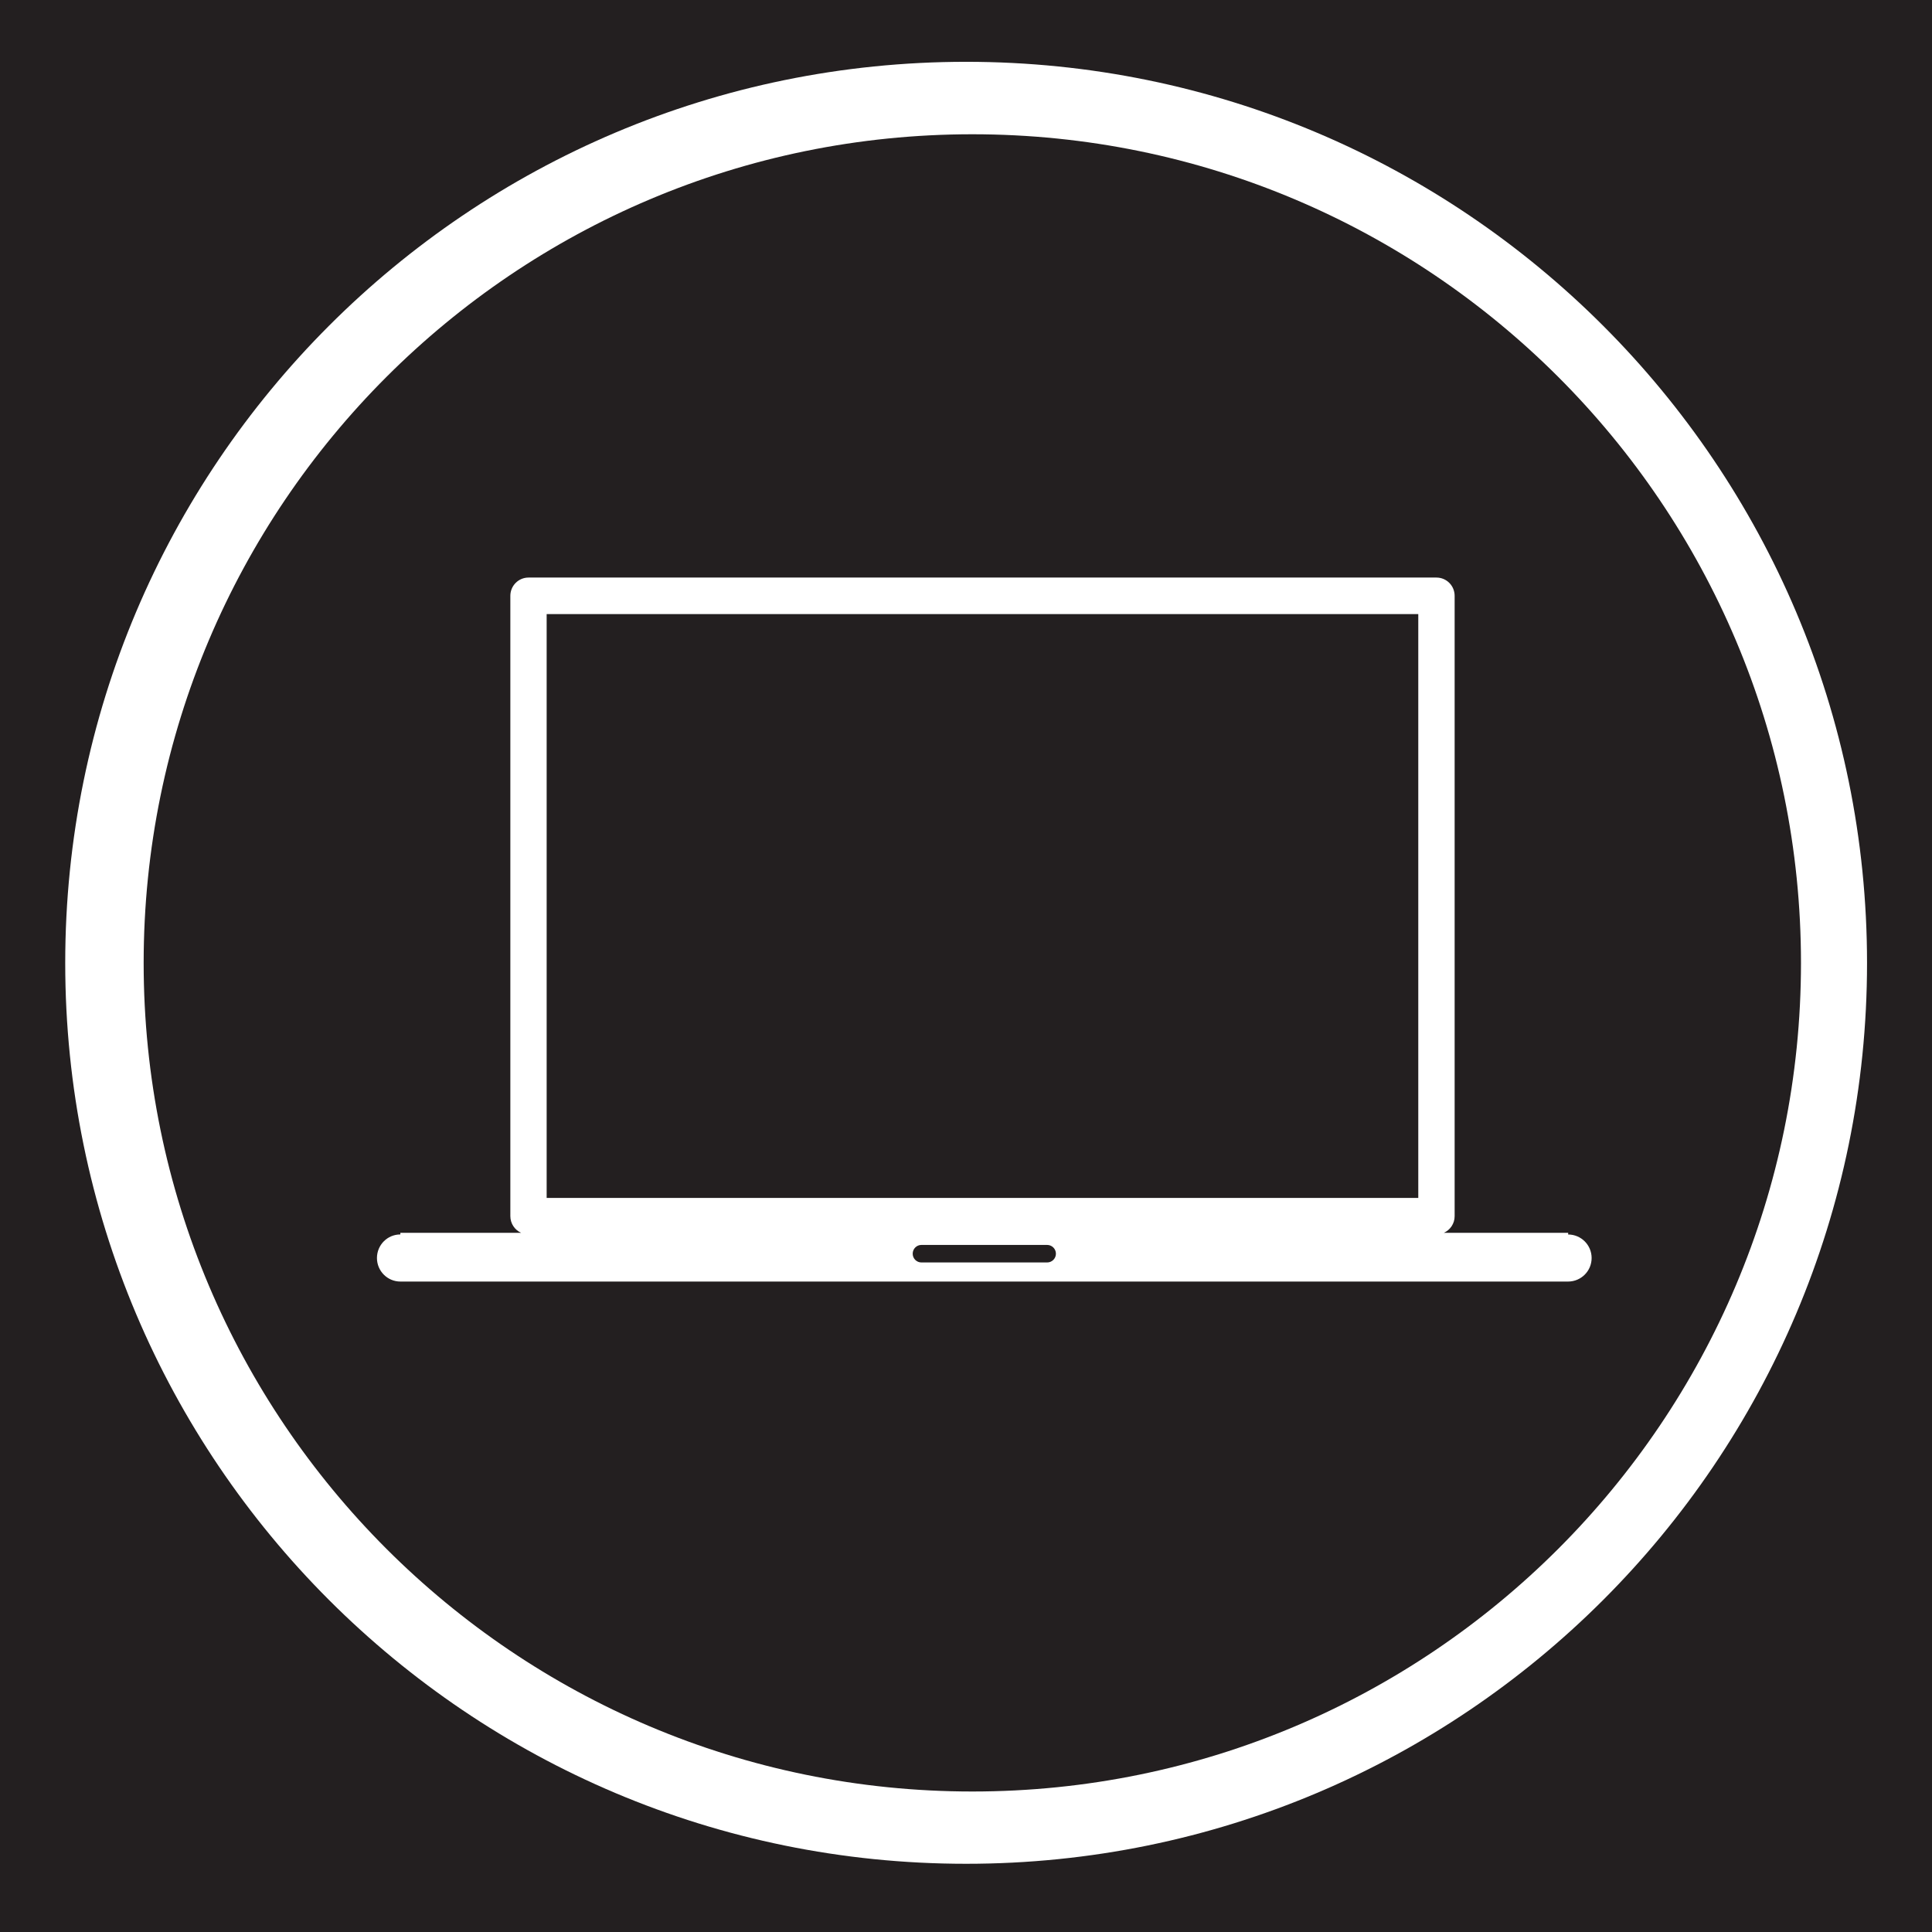
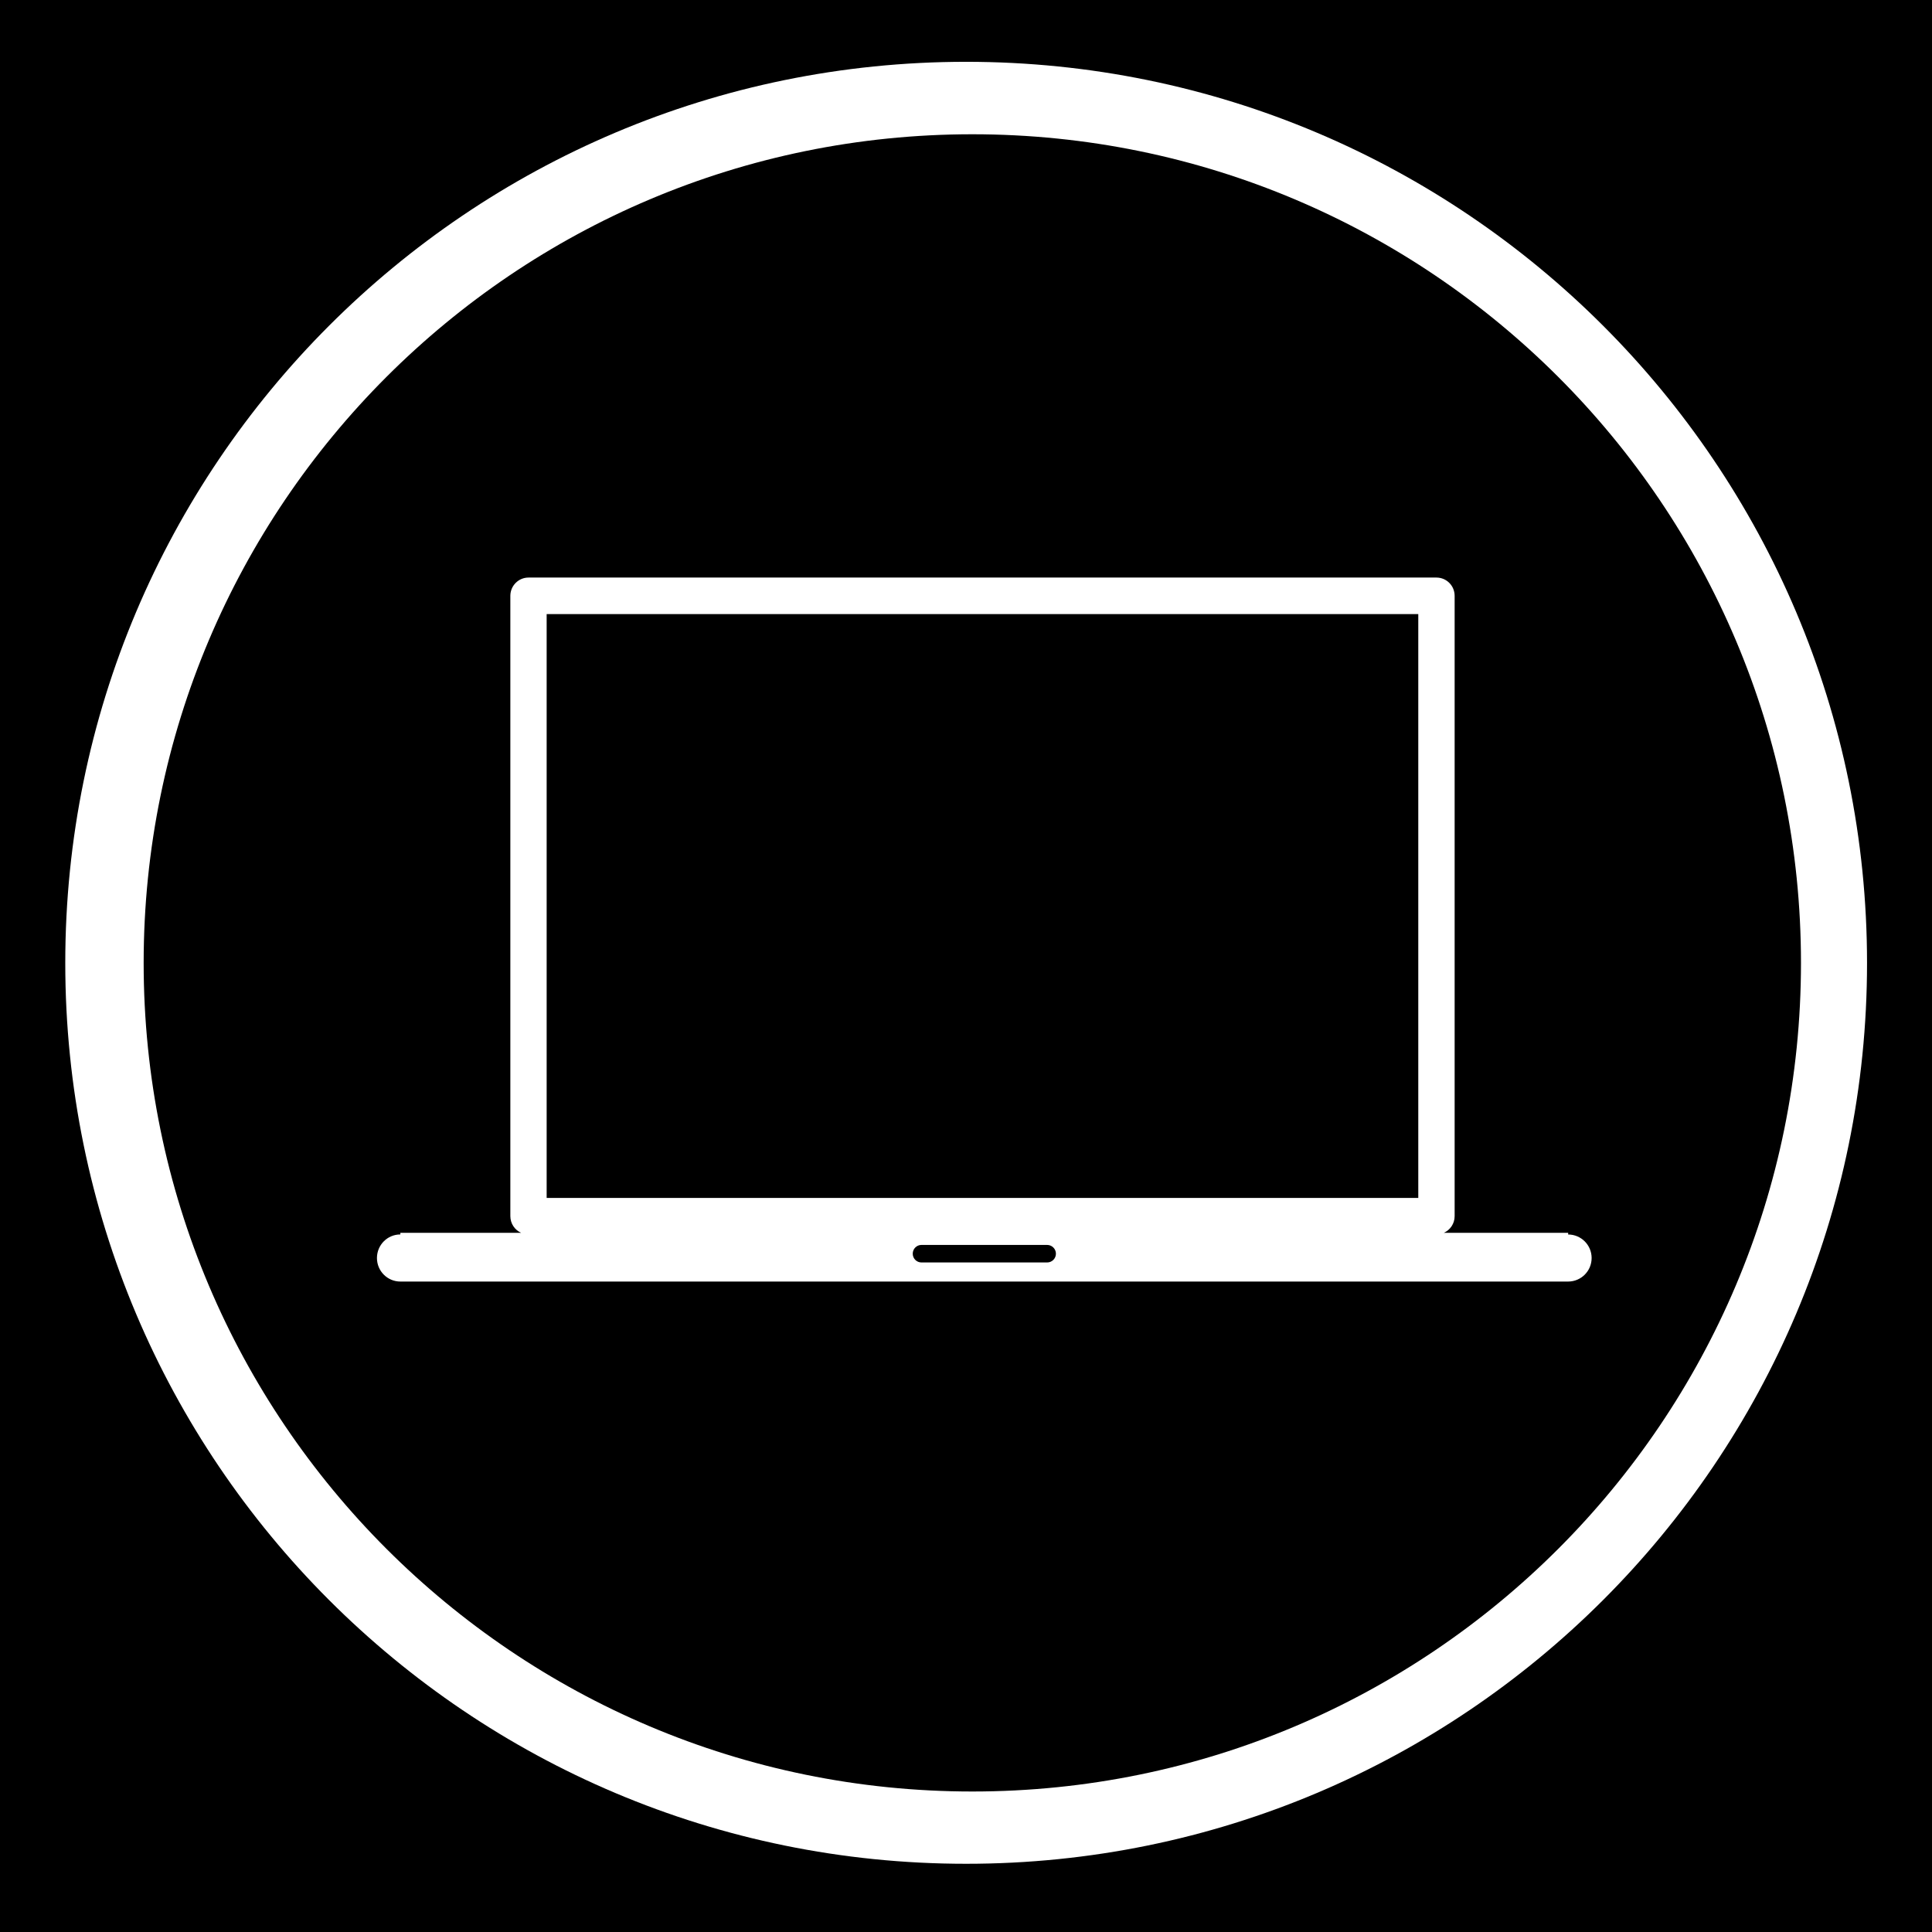
<svg xmlns="http://www.w3.org/2000/svg" version="1.1" id="Layer_1" x="0px" y="0px" width="44.637px" height="44.637px" viewBox="0 0 44.637 44.637" enable-background="new 0 0 44.637 44.637" xml:space="preserve">
  <g id="g11706">
    <g id="g11708">
	</g>
    <g id="g11712">
	</g>
    <g id="g11716">
	</g>
    <g id="g11720">
	</g>
  </g>
  <g id="Livello_1_2_">
</g>
  <g>
-     <path fill="#231F20" d="M0,0v44.637h44.637V0H0z M22.32,43.061c-11.498,0-20.813-9.315-20.813-20.812   c0-11.5,9.315-20.821,20.813-20.821c11.496,0,20.816,9.321,20.816,20.821C43.136,33.743,33.816,43.064,22.32,43.061z" />
-     <rect x="12.63" y="14.188" fill="#231F20" width="20.138" height="13.489" />
-     <path fill="#231F20" d="M24.193,28.763h-2.904c-0.112,0-0.202,0.09-0.202,0.203c0,0.111,0.09,0.202,0.202,0.202h2.904   c0.112,0,0.203-0.091,0.203-0.202C24.396,28.853,24.305,28.763,24.193,28.763z" />
-     <path fill="#231F20" d="M22.465,3.102c-10.573,0-19.146,8.572-19.146,19.146c0,10.569,8.573,19.143,19.146,19.143   c10.577,0,19.144-8.574,19.145-19.143C41.61,11.673,33.039,3.102,22.465,3.102z M36.773,29.065c0,0.3-0.242,0.543-0.542,0.544H9.25   c-0.299,0-0.541-0.244-0.541-0.544c0-0.301,0.242-0.545,0.541-0.544v-0.038h2.79c-0.146-0.065-0.249-0.214-0.249-0.385V13.766   c0-0.233,0.188-0.422,0.419-0.422h20.978c0.232,0,0.42,0.188,0.42,0.422v14.333c0,0.172-0.103,0.318-0.249,0.384h2.872v0.039   C36.53,28.522,36.773,28.765,36.773,29.065z" />
+     <path d="M0,0v44.637h44.637V0H0z M22.32,43.061c-11.498,0-20.812-9.314-20.812-20.812c0-11.5,9.314-20.821,20.812-20.821   c11.496,0,20.816,9.321,20.816,20.821C43.136,33.743,33.816,43.064,22.32,43.061z" />
+     <rect x="12.63" y="14.188" width="20.138" height="13.489" />
+     <path d="M24.193,28.763h-2.903c-0.112,0-0.202,0.09-0.202,0.203c0,0.111,0.09,0.202,0.202,0.202h2.903   c0.112,0,0.203-0.091,0.203-0.202C24.396,28.853,24.305,28.763,24.193,28.763z" />
+     <path d="M22.465,3.102c-10.573,0-19.146,8.572-19.146,19.146c0,10.568,8.573,19.143,19.146,19.143   c10.577,0,19.144-8.574,19.145-19.143C41.61,11.673,33.039,3.102,22.465,3.102z M36.773,29.065c0,0.301-0.242,0.543-0.542,0.544   H9.25c-0.299,0-0.541-0.243-0.541-0.544s0.242-0.545,0.541-0.544v-0.038h2.79c-0.146-0.064-0.249-0.214-0.249-0.385V13.766   c0-0.232,0.188-0.422,0.419-0.422h20.978c0.232,0,0.42,0.188,0.42,0.422v14.333c0,0.172-0.103,0.318-0.249,0.384h2.872v0.039   C36.53,28.522,36.773,28.765,36.773,29.065z" />
  </g>
</svg>
